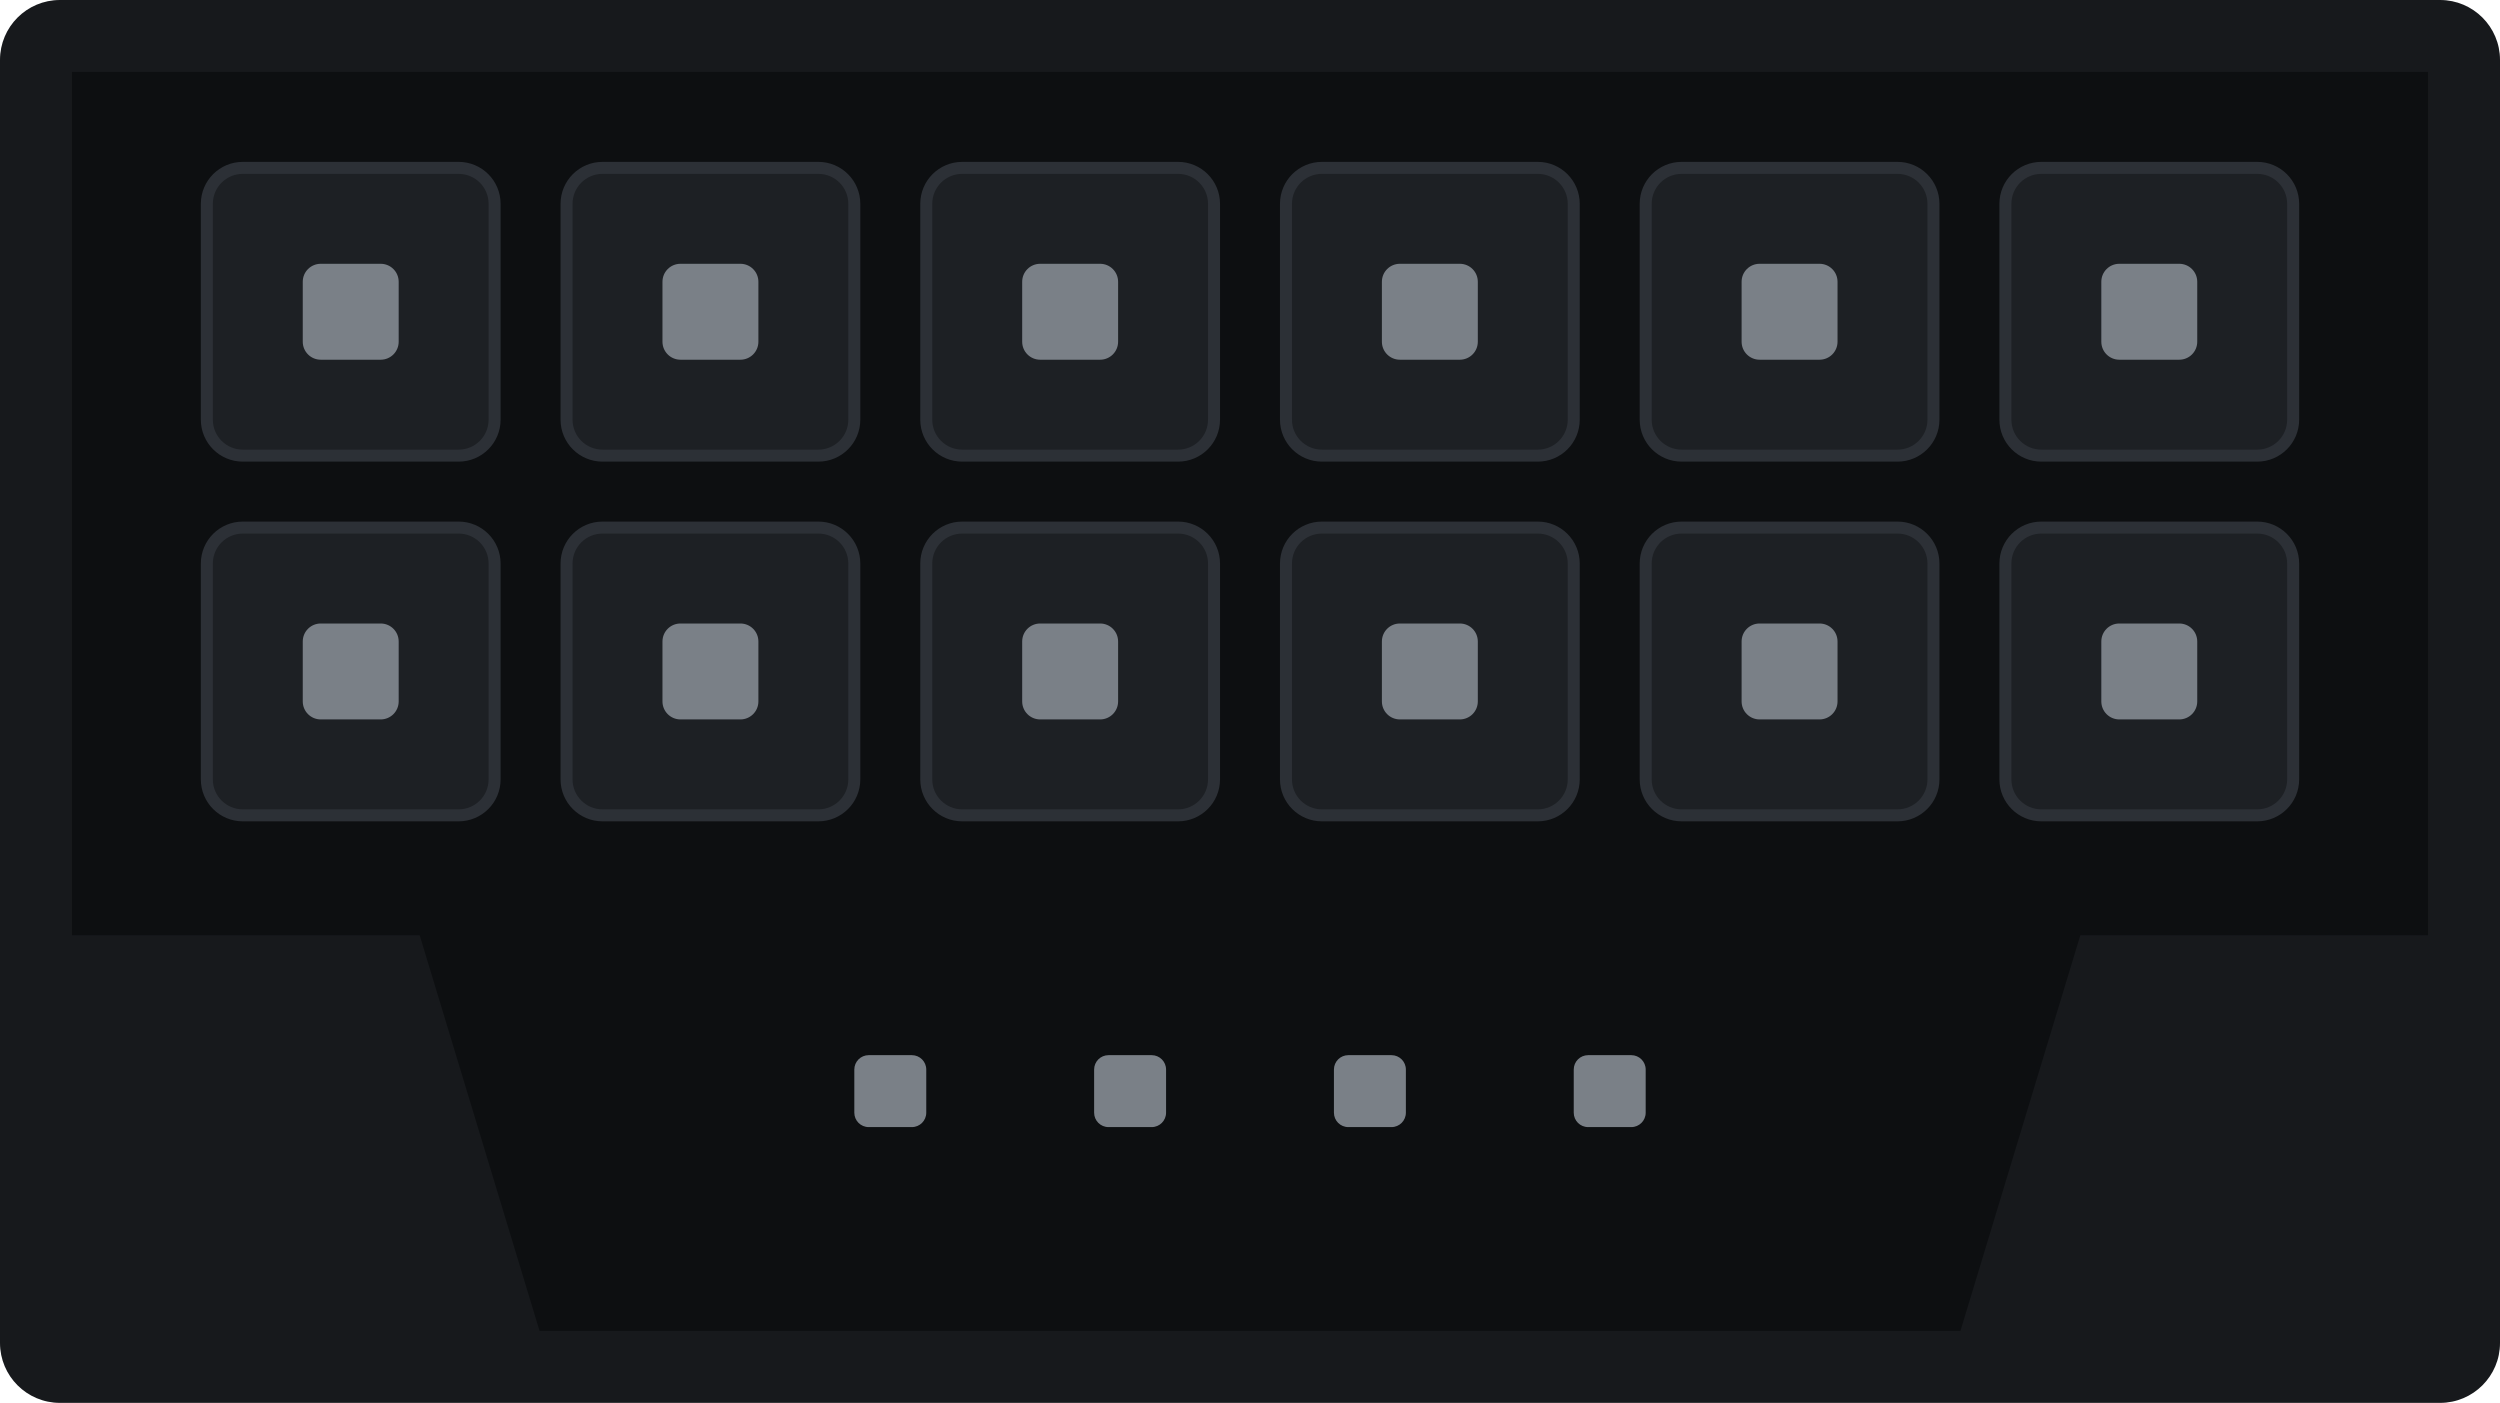
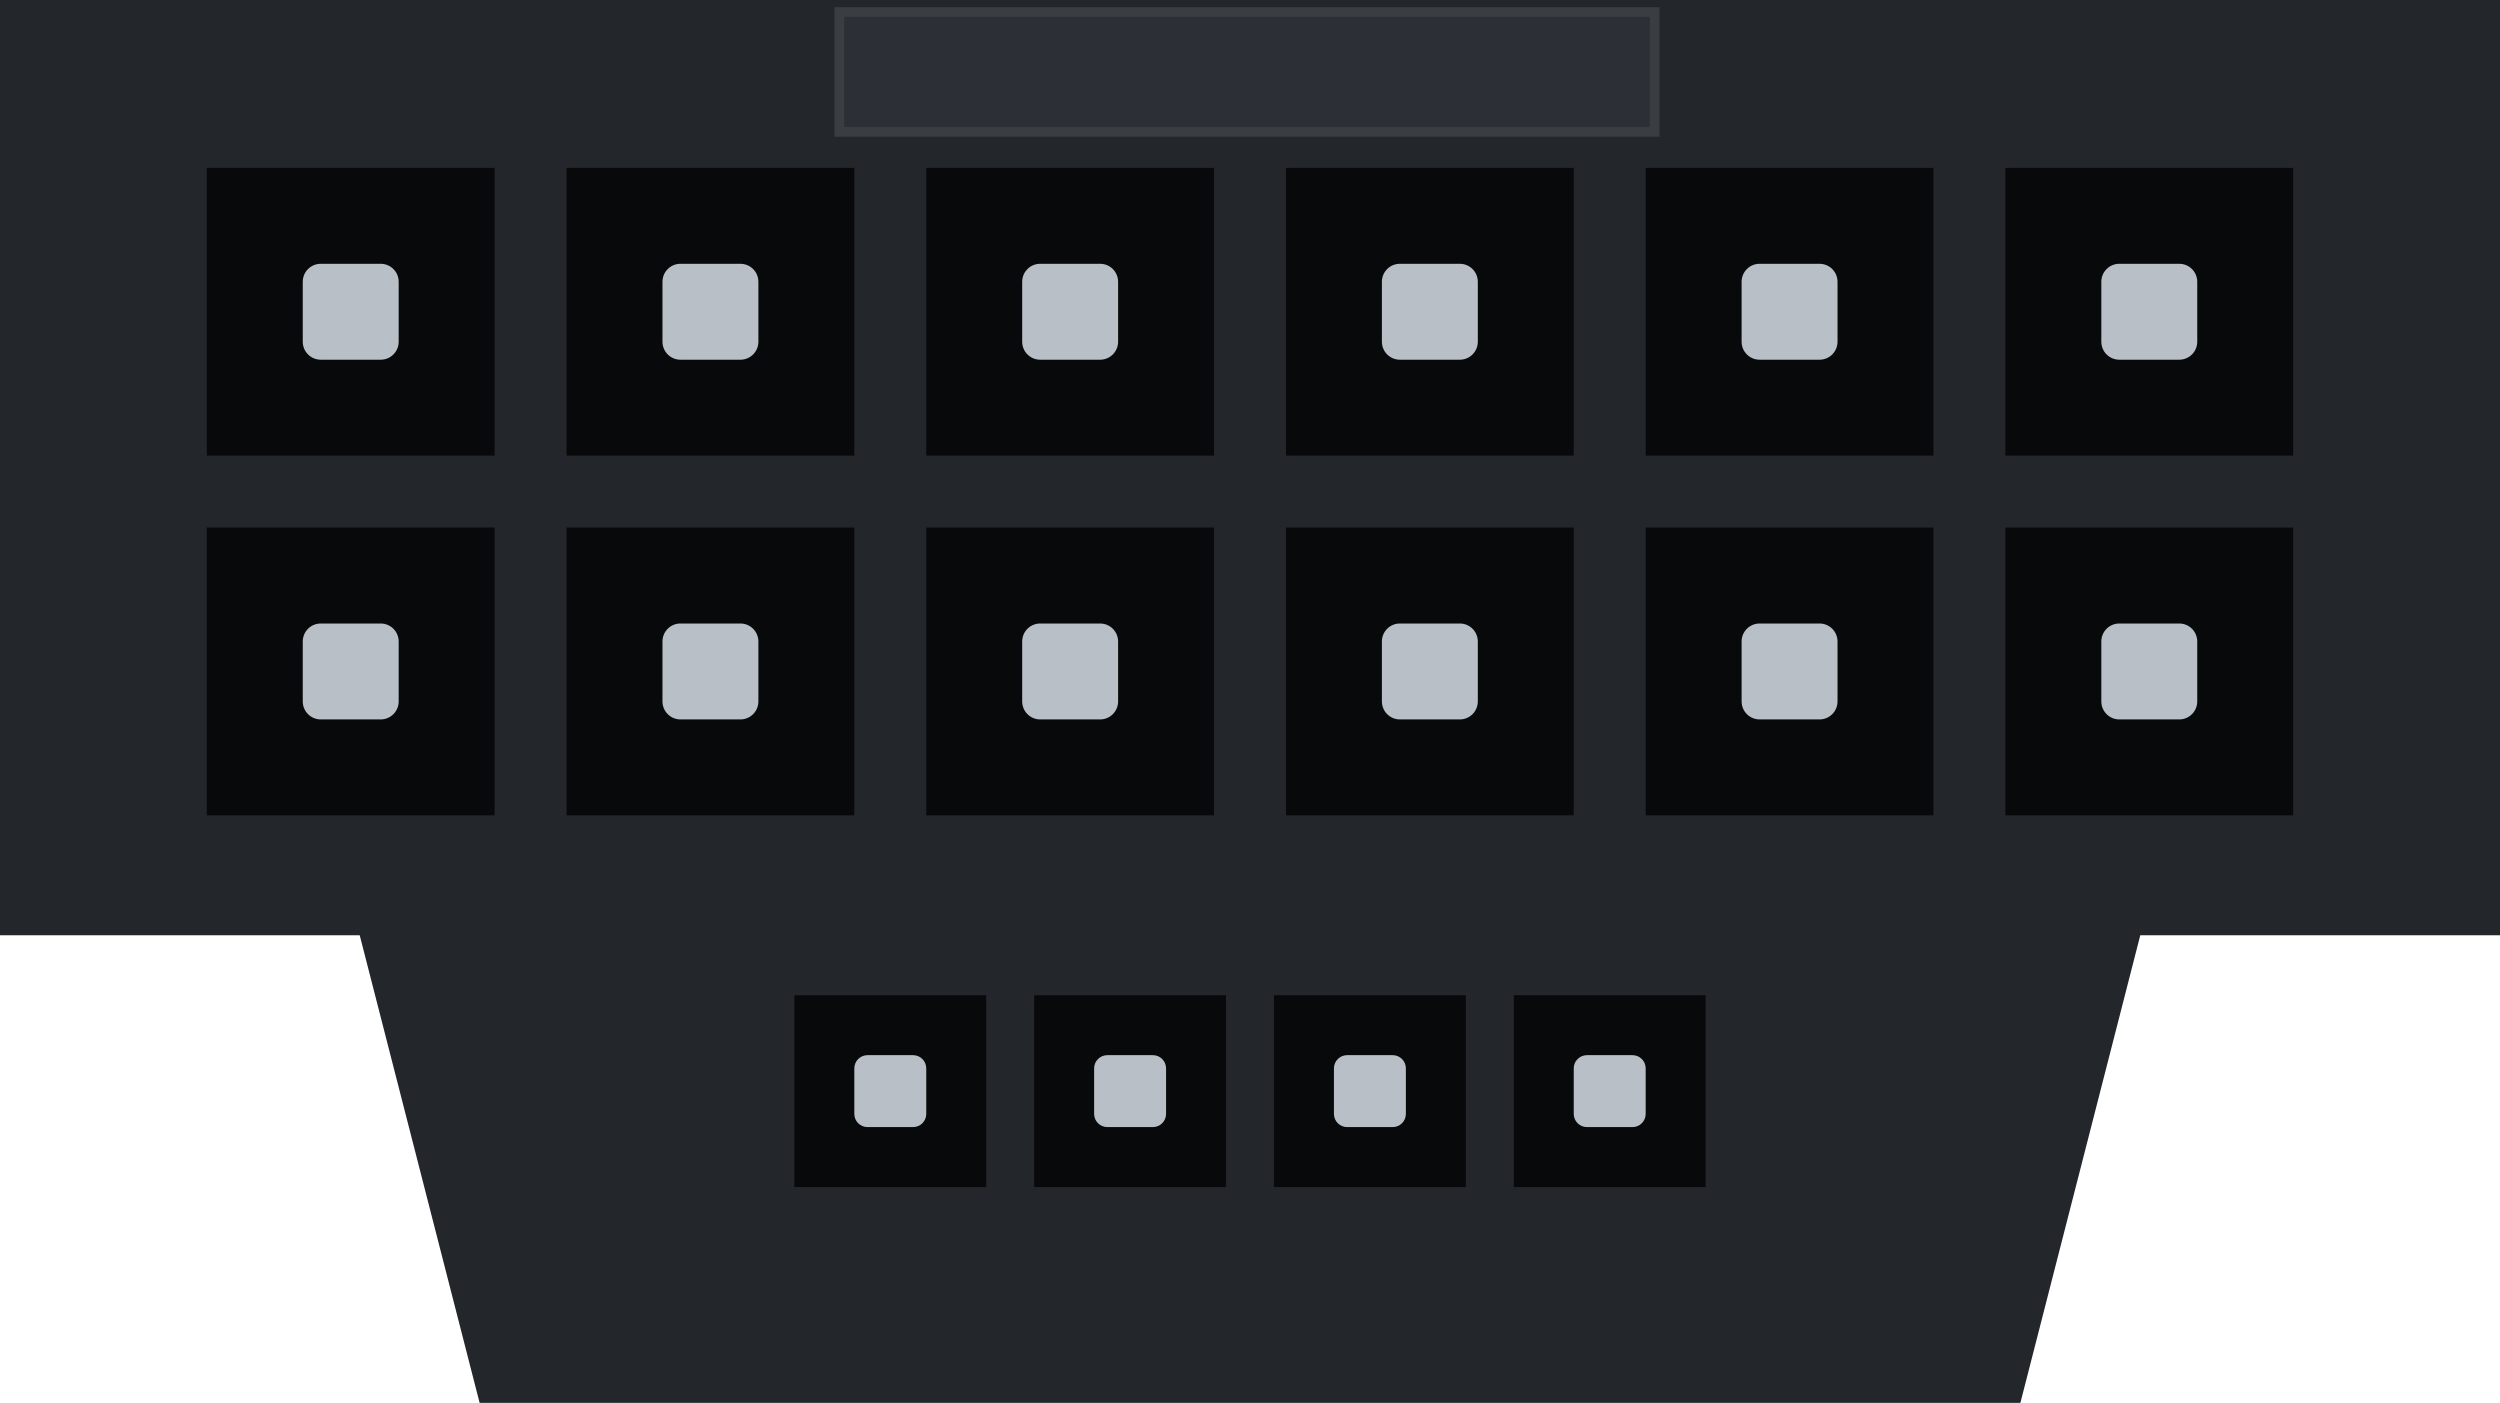
<svg xmlns="http://www.w3.org/2000/svg" width="20.85mm" height="11.7mm" viewBox="0 0 20.85 11.7">
-   <rect id="opening" x="0" y="0" width="20.85" height="11.7" rx="0.5" fill="#17191c" />
-   <path id="inlet-face" fill="#0d0f11" d="M 0.6 0.6 H 20.25 V 7.8 H 17.35 L 16.35 11.1 H 4.5 L 3.5 7.8 H 0.6 Z" />
-   <g fill="#1d2024" stroke="#2c3036" stroke-width="0.1">
-     <rect x="1.725" y="1.4" width="2.4" height="2.4" rx="0.3" />
-     <rect x="4.725" y="1.4" width="2.4" height="2.4" rx="0.3" />
-     <rect x="7.725" y="1.4" width="2.4" height="2.4" rx="0.3" />
-     <rect x="10.725" y="1.4" width="2.4" height="2.4" rx="0.3" />
-     <rect x="13.725" y="1.4" width="2.4" height="2.4" rx="0.3" />
-     <rect x="16.725" y="1.4" width="2.4" height="2.4" rx="0.3" />
-     <rect x="1.725" y="4.4" width="2.4" height="2.4" rx="0.3" />
-     <rect x="4.725" y="4.4" width="2.4" height="2.4" rx="0.3" />
-     <rect x="7.725" y="4.4" width="2.4" height="2.4" rx="0.3" />
-     <rect x="10.725" y="4.4" width="2.4" height="2.4" rx="0.3" />
-     <rect x="13.725" y="4.4" width="2.4" height="2.4" rx="0.3" />
-     <rect x="16.725" y="4.4" width="2.4" height="2.4" rx="0.3" />
-   </g>
-   <g fill="#7a8087">
-     <rect x="2.525" y="2.2" width="0.8" height="0.8" rx="0.15" />
-     <rect x="5.525" y="2.2" width="0.8" height="0.8" rx="0.15" />
-     <rect x="8.525" y="2.2" width="0.8" height="0.8" rx="0.15" />
-     <rect x="11.525" y="2.2" width="0.8" height="0.8" rx="0.15" />
-     <rect x="14.525" y="2.2" width="0.8" height="0.8" rx="0.15" />
-     <rect x="17.525" y="2.2" width="0.8" height="0.8" rx="0.15" />
-     <rect x="2.525" y="5.2" width="0.8" height="0.8" rx="0.15" />
-     <rect x="5.525" y="5.2" width="0.8" height="0.8" rx="0.15" />
-     <rect x="8.525" y="5.2" width="0.8" height="0.8" rx="0.15" />
-     <rect x="11.525" y="5.2" width="0.8" height="0.8" rx="0.15" />
-     <rect x="14.525" y="5.2" width="0.8" height="0.8" rx="0.15" />
-     <rect x="17.525" y="5.2" width="0.8" height="0.8" rx="0.15" />
-     <rect x="7.125" y="8.8" width="0.6" height="0.6" rx="0.12" />
-     <rect x="9.125" y="8.8" width="0.6" height="0.6" rx="0.12" />
-     <rect x="11.125" y="8.8" width="0.6" height="0.6" rx="0.12" />
-     <rect x="13.125" y="8.8" width="0.6" height="0.6" rx="0.12" />
+   <path id="opening" fill="#23262b" d="M 0 0 H 20.85 V 7.8 H 17.85 L 16.85 11.7 H 4 L 3 7.8 H 0 Z" />
+   <path id="inlet-face" fill="#08090a" d="M 1.725 1.4 H 4.125 V 3.8 H 1.725 Z M 4.725 1.4 H 7.125 V 3.8 H 4.725 Z M 7.725 1.4 H 10.125 V 3.8 H 7.725 Z M 10.725 1.4 H 13.125 V 3.8 H 10.725 Z M 13.725 1.4 H 16.125 V 3.8 H 13.725 Z M 16.725 1.4 H 19.125 V 3.8 H 16.725 Z M 1.725 4.4 H 4.125 V 6.8 H 1.725 Z M 4.725 4.4 H 7.125 V 6.8 H 4.725 Z M 7.725 4.4 H 10.125 V 6.8 H 7.725 Z M 10.725 4.4 H 13.125 V 6.8 H 10.725 Z M 13.725 4.4 H 16.125 V 6.8 H 13.725 Z M 16.725 4.4 H 19.125 V 6.8 H 16.725 Z M 6.625 8.3 H 8.225 V 9.9 H 6.625 Z M 8.625 8.3 H 10.225 V 9.9 H 8.625 Z M 10.625 8.3 H 12.225 V 9.9 H 10.625 Z M 12.625 8.3 H 14.225 V 9.9 H 12.625 Z" />
+   <rect id="latch" x="7" y="0.1" width="6.8" height="1" fill="#2c3036" stroke="#3a3e43" stroke-width="0.08" />
+   <g fill="#b9bfc6">
+     <rect id="pin-1" x="2.525" y="2.2" width="0.8" height="0.8" rx="0.15" />
+     <rect id="pin-2" x="5.525" y="2.2" width="0.8" height="0.8" rx="0.15" />
+     <rect id="pin-3" x="8.525" y="2.2" width="0.8" height="0.8" rx="0.15" />
+     <rect id="pin-4" x="11.525" y="2.2" width="0.8" height="0.8" rx="0.15" />
+     <rect id="pin-5" x="14.525" y="2.2" width="0.8" height="0.8" rx="0.15" />
+     <rect id="pin-6" x="17.525" y="2.2" width="0.8" height="0.8" rx="0.15" />
+     <rect id="pin-7" x="2.525" y="5.2" width="0.8" height="0.8" rx="0.15" />
+     <rect id="pin-8" x="5.525" y="5.2" width="0.8" height="0.8" rx="0.15" />
+     <rect id="pin-9" x="8.525" y="5.2" width="0.8" height="0.8" rx="0.15" />
+     <rect id="pin-10" x="11.525" y="5.2" width="0.8" height="0.8" rx="0.15" />
+     <rect id="pin-11" x="14.525" y="5.2" width="0.8" height="0.8" rx="0.15" />
+     <rect id="pin-12" x="17.525" y="5.2" width="0.8" height="0.8" rx="0.15" />
+     <rect id="sense-1" x="7.125" y="8.8" width="0.6" height="0.6" rx="0.11" />
+     <rect id="sense-2" x="9.125" y="8.8" width="0.6" height="0.6" rx="0.11" />
+     <rect id="sense-3" x="11.125" y="8.8" width="0.6" height="0.6" rx="0.11" />
+     <rect id="sense-4" x="13.125" y="8.8" width="0.6" height="0.6" rx="0.11" />
  </g>
</svg>
